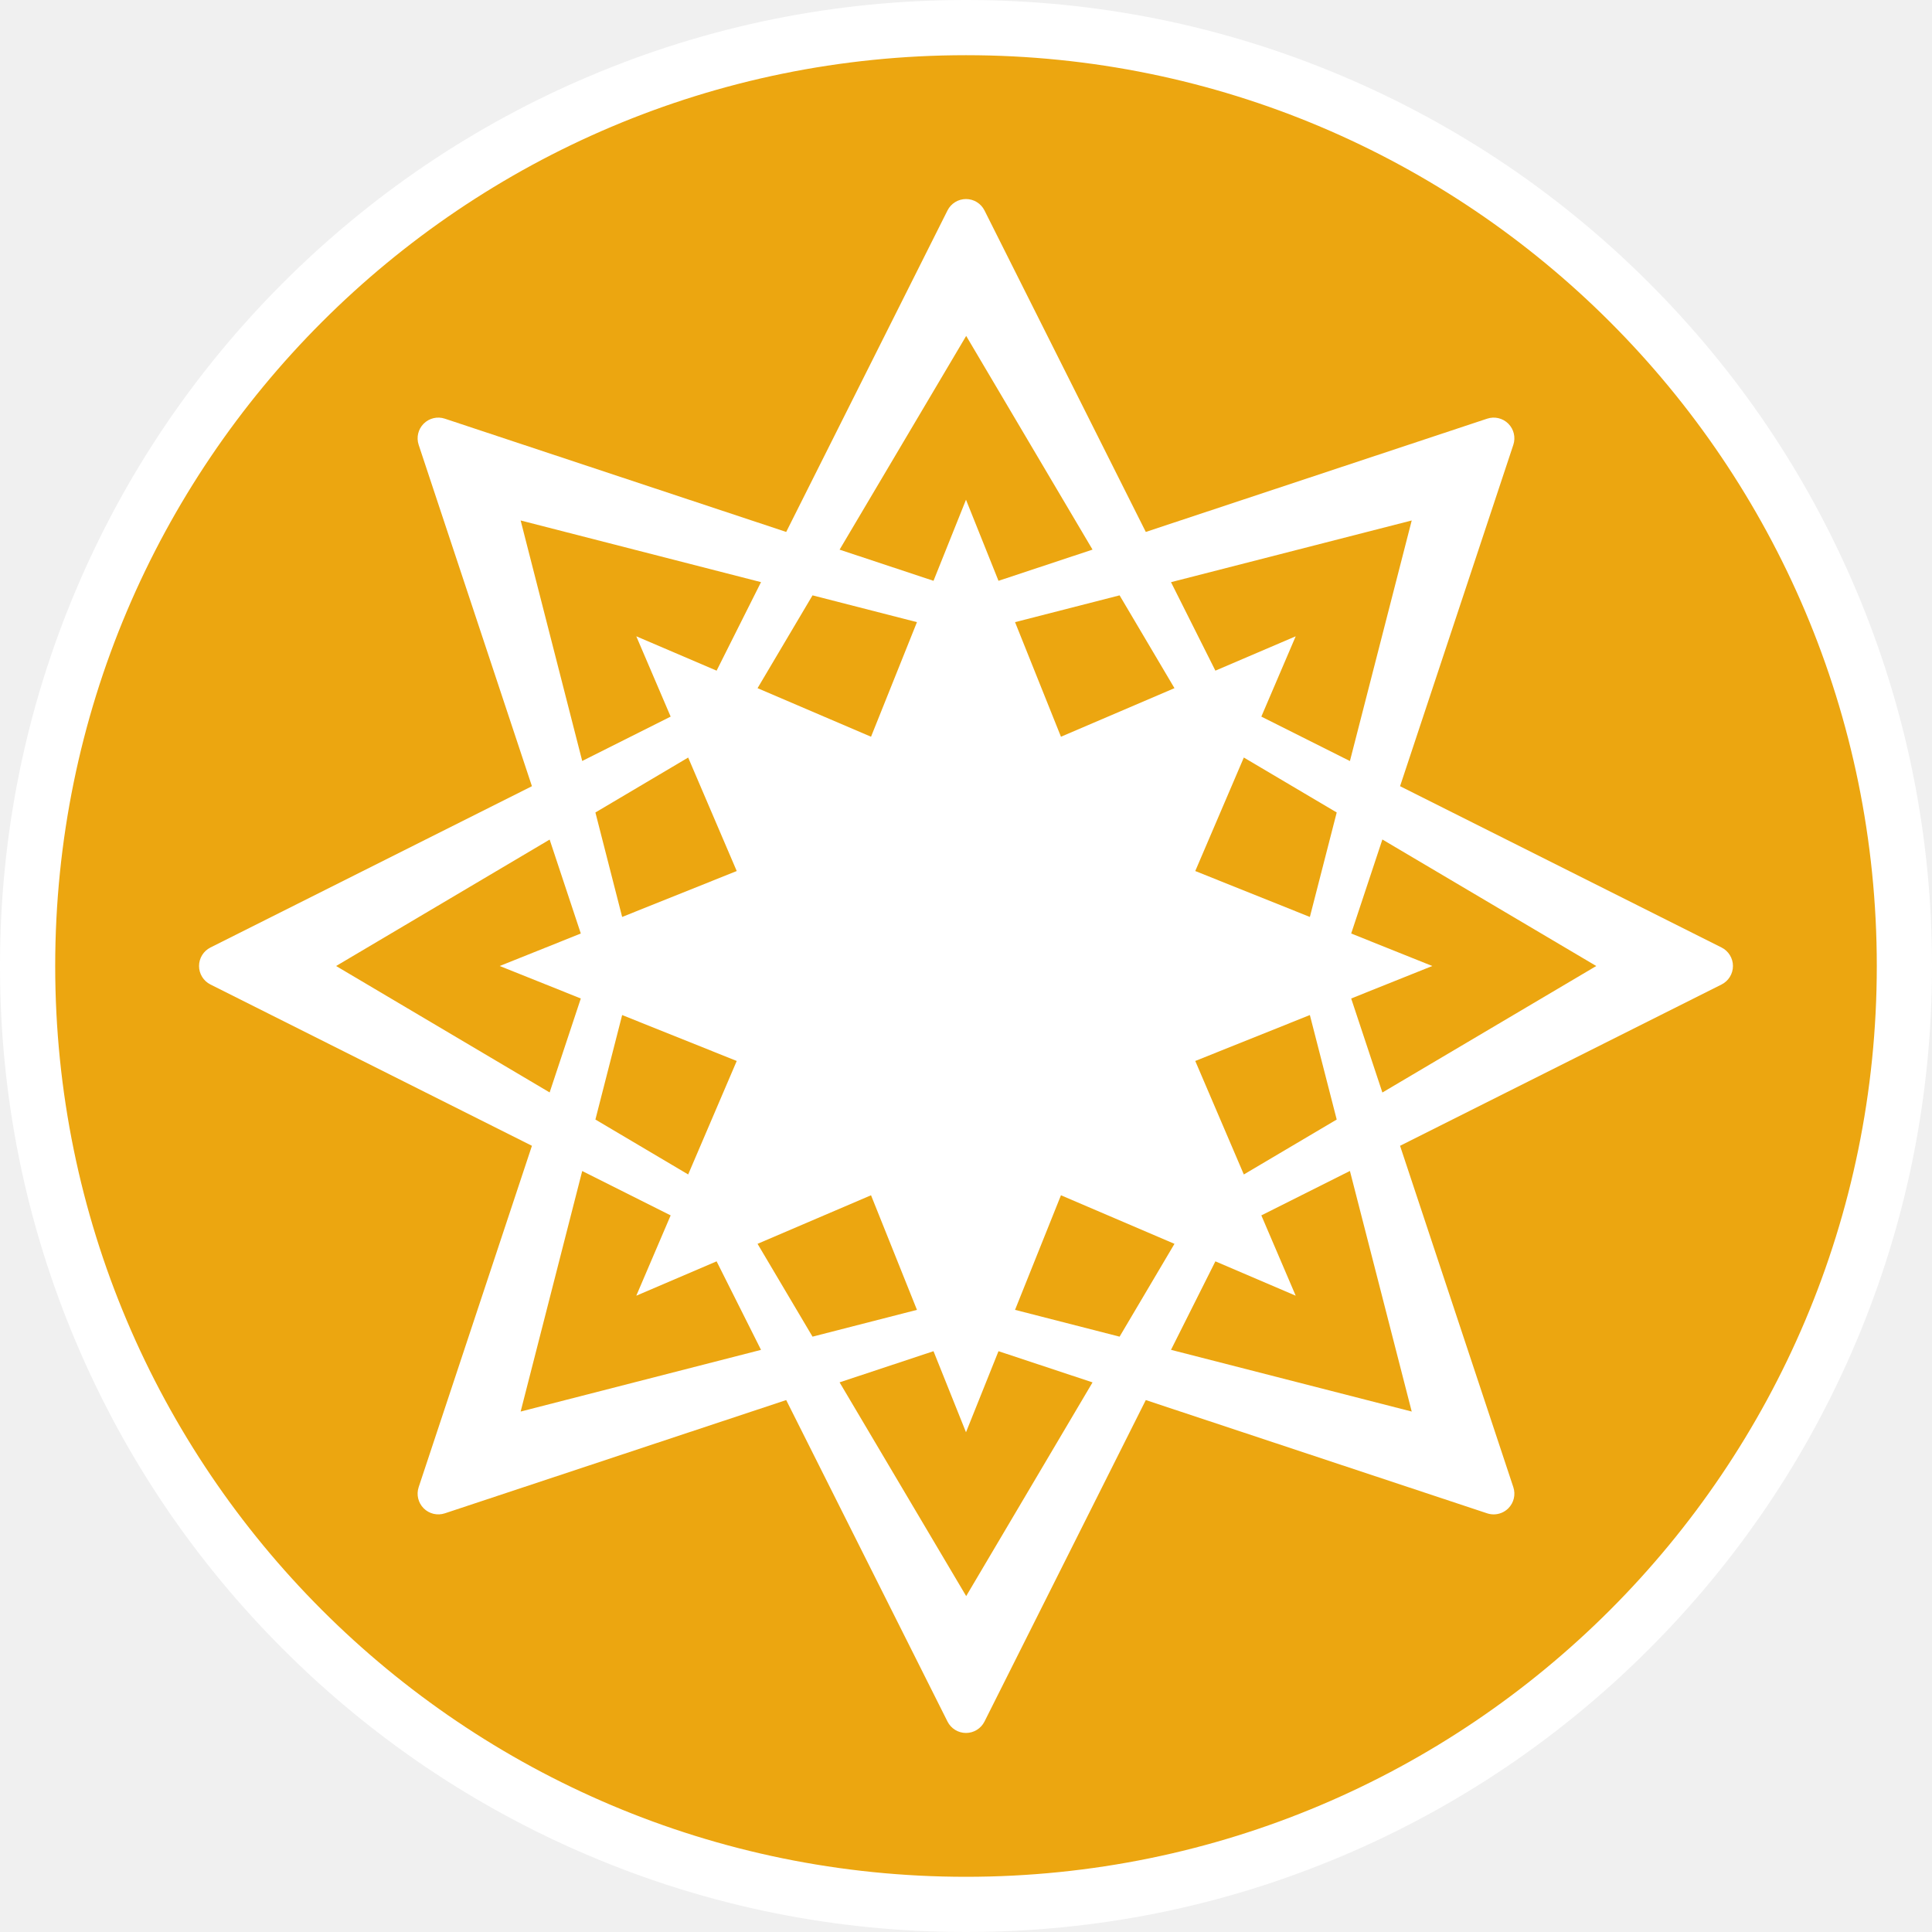
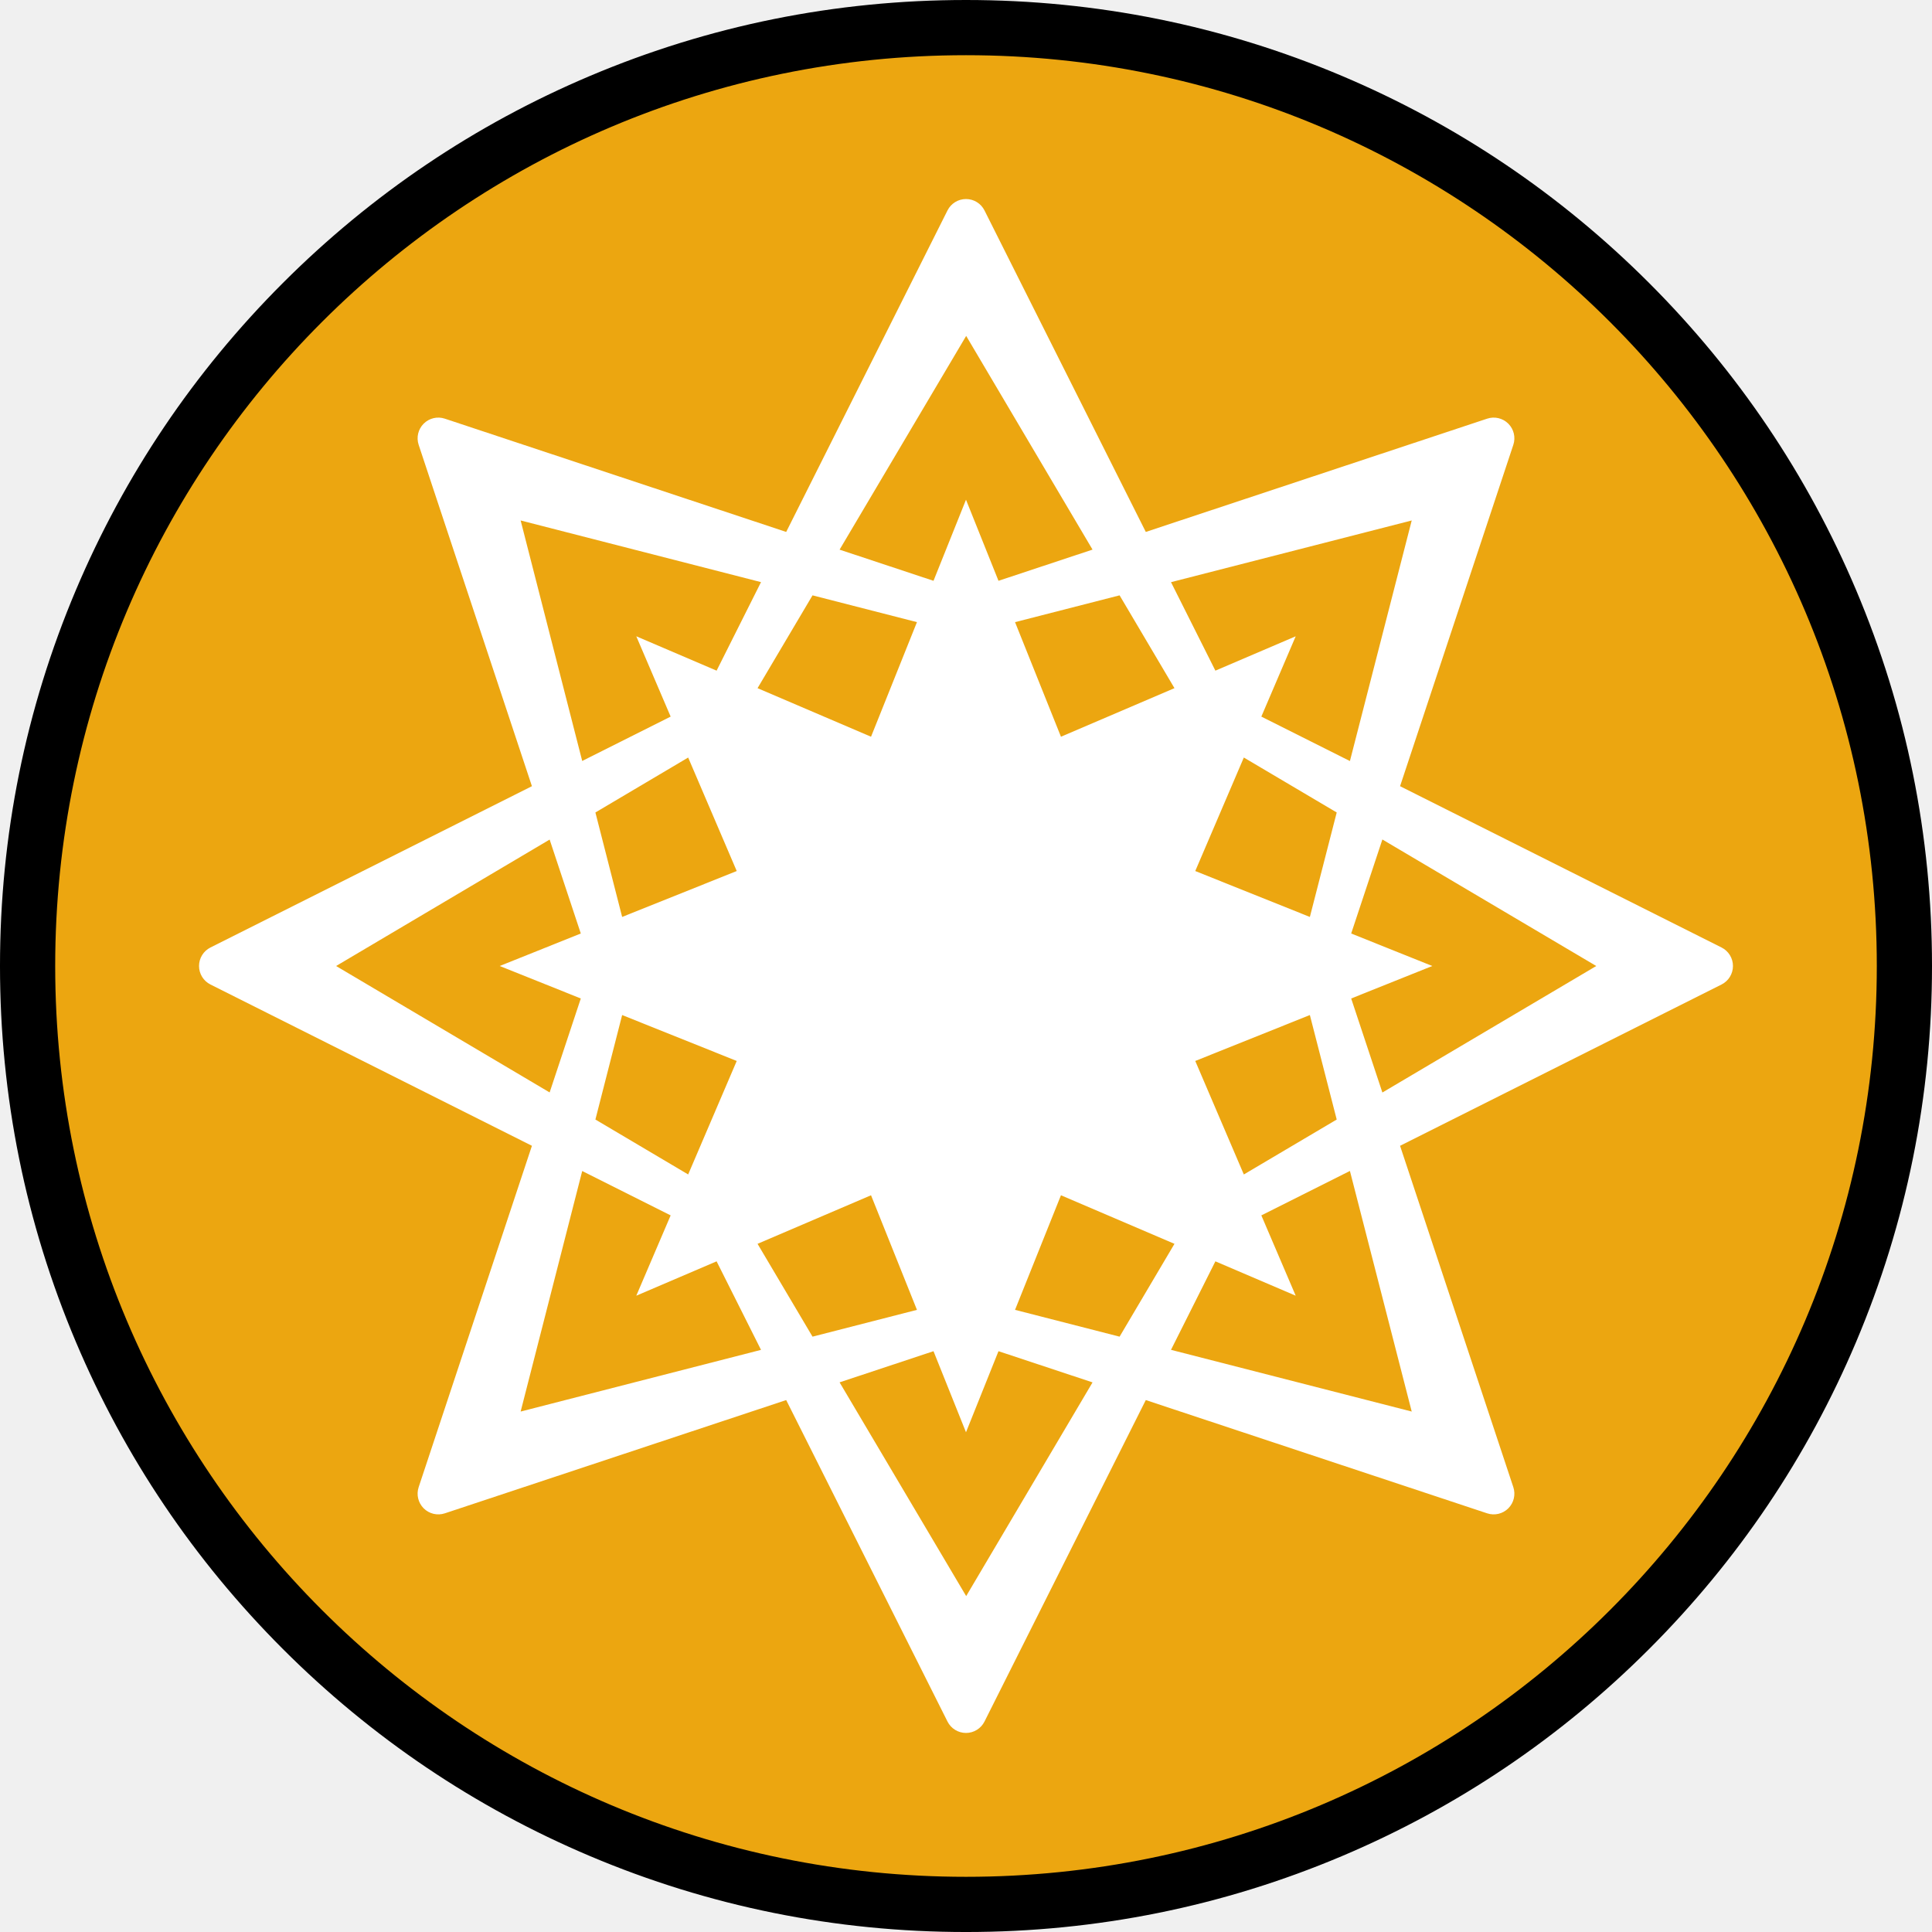
- <svg xmlns="http://www.w3.org/2000/svg" width="197.556mm" height="197.556mm" viewBox="0 0 197.556 197.556" version="1.1" id="svg5">
-   <defs id="defs2">
-     <clipPath clipPathUnits="userSpaceOnUse" id="clipPath1104">
-       <path d="M 0,600 H 600 V 0 H 0 Z" id="path1102" />
-     </clipPath>
-     <clipPath clipPathUnits="userSpaceOnUse" id="clipPath1286">
-       <path d="M 0,600 H 600 V 0 H 0 Z" id="path1284" />
-     </clipPath>
-     <clipPath clipPathUnits="userSpaceOnUse" id="clipPath1470">
-       <path d="M 0,600 H 600 V 0 H 0 Z" id="path1468" />
-     </clipPath>
-     <clipPath clipPathUnits="userSpaceOnUse" id="clipPath1656">
-       <path d="M 0,600 H 600 V 0 H 0 Z" id="path1654" />
-     </clipPath>
-   </defs>
-   <path d="m 98.778,194.733 c -25.631,0 -49.727,-9.981 -67.851,-28.105 C 12.803,148.505 2.822,124.408 2.822,98.778 2.822,73.147 12.803,49.051 30.927,30.927 49.051,12.803 73.147,2.822 98.778,2.822 c 25.63,0 49.727,9.981 67.851,28.105 18.124,18.124 28.105,42.22 28.105,67.851 0,25.63 -9.981,49.727 -28.105,67.851 -18.124,18.124 -42.22,28.105 -67.851,28.105" style="fill:#eca610;fill-opacity:1;fill-rule:nonzero;stroke:none;stroke-width:0.353" id="bg" />
-   <g id="outline" transform="matrix(0.3527778,0,0,-0.3527778,98.77778,1.9e-6)">
-     <path d="m 0,0 c -37.793,0 -74.464,-7.405 -108.994,-22.011 -33.344,-14.102 -63.286,-34.29 -88.996,-59.999 -25.709,-25.71 -45.897,-55.652 -60,-88.997 -14.605,-34.529 -22.01,-71.2 -22.01,-108.993 0,-37.793 7.405,-74.464 22.01,-108.993 14.103,-33.345 34.291,-63.287 60,-88.997 25.71,-25.709 55.652,-45.896 88.996,-59.999 C -74.464,-552.595 -37.793,-560 0,-560 c 37.792,0 74.463,7.405 108.993,22.011 33.344,14.103 63.287,34.29 88.996,59.999 25.71,25.71 45.897,55.652 60,88.997 14.606,34.529 22.011,71.2 22.011,108.993 0,37.793 -7.405,74.464 -22.011,108.993 -14.103,33.345 -34.29,63.287 -60,88.997 -25.709,25.709 -55.652,45.897 -88.996,59.999 C 74.463,-7.405 37.792,0 0,0 m 0,-16 c 145.803,0 264,-118.196 264,-264 0,-145.803 -118.197,-264 -264,-264 -145.804,0 -264,118.197 -264,264 0,145.804 118.196,264 264,264" style="fill:#ffffff;fill-opacity:1;fill-rule:nonzero;stroke:none" id="path1664" />
-   </g>
-   <g id="symbol" transform="matrix(0.3527778,0,0,-0.3527778,141.355,111.7152)">
-     <path d="m 0,0 -9.044,27.255 23.505,9.418 -23.504,9.418 9.042,27.252 61.997,-36.673 z m 8.504,-92.473 -69.776,17.889 12.869,25.65 23.279,-9.961 -9.961,23.28 25.675,12.882 z m -129.142,-53.492 -36.693,61.957 27.222,9.032 9.418,-23.503 9.417,23.503 27.262,-9.045 z m -129.142,53.492 17.848,69.718 25.633,-12.86 -9.96,-23.28 23.279,9.961 12.875,-25.661 z m -53.492,129.143 61.897,36.648 9.034,-27.228 -23.504,-9.417 23.504,-9.417 -9.035,-27.232 z m 53.492,129.142 69.674,-17.875 -12.874,-25.658 -23.279,9.961 9.96,-23.279 -25.634,-12.86 z m 129.142,53.493 36.625,-61.939 -27.26,-9.046 -9.418,23.505 -9.418,-23.505 -27.221,9.033 z m 66.4,-155.106 14.078,32.9 26.922,-15.926 -7.78,-30.284 z m 0,-55.053 33.22,13.311 7.78,-30.287 -26.922,-15.924 z m -38.928,-38.927 32.902,-14.078 -15.909,-26.906 -30.302,7.769 z m -55.052,0 13.31,-33.217 -30.267,-7.766 -15.936,26.909 z m -38.927,38.927 -14.076,-32.895 -26.889,15.92 7.753,30.283 z m 0,55.053 -33.212,-13.307 -7.753,30.281 26.889,15.921 z m 38.927,38.928 -32.893,14.074 15.935,26.906 30.267,-7.764 z m 55.052,0 -13.308,33.213 30.302,7.767 15.908,-26.902 z m 101.67,62.685 -17.913,-69.733 -25.676,12.882 9.961,23.279 -23.279,-9.961 -12.868,25.648 z M 98.306,42.036 5.124,88.788 37.955,187.735 c 0.715,2.155 0.153,4.528 -1.452,6.132 -1.605,1.605 -3.98,2.171 -6.132,1.452 l -98.947,-32.831 -46.752,93.183 c -1.019,2.029 -3.094,3.309 -5.363,3.309 -2.27,0 -4.345,-1.28 -5.364,-3.309 l -46.752,-93.183 -98.947,32.831 c -2.153,0.718 -4.528,0.153 -6.132,-1.452 -1.605,-1.604 -2.167,-3.977 -1.452,-6.132 l 32.83,-98.948 -93.181,-46.751 c -2.03,-1.018 -3.31,-3.094 -3.31,-5.363 0,-2.27 1.28,-4.345 3.31,-5.363 l 93.181,-46.751 -32.83,-98.949 c -0.715,-2.154 -0.153,-4.527 1.452,-6.131 1.605,-1.605 3.978,-2.169 6.132,-1.453 l 98.947,32.831 46.752,-93.182 c 1.019,-2.029 3.094,-3.31 5.364,-3.31 2.269,0 4.344,1.281 5.363,3.31 l 46.751,93.182 98.948,-32.831 c 0.619,-0.206 1.257,-0.305 1.889,-0.305 1.566,0 3.1,0.614 4.243,1.758 1.605,1.604 2.167,3.977 1.452,6.131 L 5.123,-15.442 98.306,31.31 c 2.029,1.018 3.309,3.093 3.309,5.363 0,2.269 -1.28,4.345 -3.309,5.363" style="fill:#ffffff;fill-opacity:1;fill-rule:nonzero;stroke:none" id="path1668" />
-   </g>
+ <svg xmlns="http://www.w3.org/2000/svg" width="746.667" height="746.667" viewBox="0 0 197.556 197.556">
+   <path d="M98.778 194.733c-25.63 0-49.727-9.98-67.851-28.104S2.822 124.409 2.822 98.778c0-25.63 9.981-49.727 28.105-67.851s42.22-28.105 67.85-28.105c25.631 0 49.728 9.981 67.852 28.105 18.123 18.124 28.104 42.22 28.104 67.85 0 25.631-9.98 49.728-28.104 67.852-18.124 18.123-42.22 28.104-67.851 28.104" style="fill:#eca610;fill-opacity:1;fill-rule:nonzero;stroke:none;stroke-width:.353" />
+   <path d="M0 0c-37.793 0-74.464-7.405-108.994-22.011-33.344-14.102-63.286-34.29-88.996-59.999s-45.897-55.652-60-88.997C-272.595-205.536-280-242.207-280-280s7.405-74.464 22.01-108.993c14.103-33.345 34.291-63.287 60-88.997 25.71-25.709 55.652-45.896 88.996-59.999C-74.464-552.595-37.793-560 0-560c37.792 0 74.463 7.405 108.993 22.011 33.344 14.103 63.287 34.29 88.996 59.999 25.71 25.71 45.897 55.652 60 88.997C272.595-354.464 280-317.793 280-280s-7.405 74.464-22.011 108.993c-14.103 33.345-34.29 63.287-60 88.997-25.709 25.709-55.652 45.897-88.996 59.999C74.463-7.405 37.792 0 0 0m0-16c145.803 0 264-118.196 264-264 0-145.803-118.197-264-264-264-145.804 0-264 118.197-264 264C-264-134.196-145.804-16 0-16" style="fill:currentColor;fill-opacity:1;fill-rule:nonzero;stroke:none" transform="matrix(.35278 0 0 -.35278 98.778 0)" />
+   <path d="m0 0-9.044 27.255 23.505 9.418-23.504 9.418 9.042 27.252L61.996 36.67zm8.504-92.473-69.776 17.889 12.869 25.65 23.279-9.961-9.961 23.28L-9.41-22.733zm-129.142-53.492-36.693 61.957 27.222 9.032 9.418-23.503 9.417 23.503 27.262-9.045zM-249.78-92.473l17.848 69.718 25.633-12.86-9.96-23.28 23.279 9.961 12.875-25.661zM-303.272 36.67l61.897 36.648 9.034-27.228-23.504-9.417 23.504-9.417-9.035-27.232zm53.492 129.142 69.674-17.875-12.874-25.658-23.279 9.961 9.96-23.279-25.634-12.86zm129.142 53.493 36.625-61.939-27.26-9.046-9.418 23.505-9.418-23.505-27.221 9.033zm66.4-155.106 14.078 32.9 26.922-15.926-7.78-30.284zm0-55.053 33.22 13.311 7.78-30.287-26.922-15.924zm-38.928-38.927 32.902-14.078-15.909-26.906-30.302 7.769zm-55.052 0 13.31-33.217-30.267-7.766-15.936 26.909zm-38.927 38.927-14.076-32.895-26.889 15.92 7.753 30.283zm0 55.053-33.212-13.307-7.753 30.281 26.889 15.921zm38.927 38.928-32.893 14.074 15.935 26.906 30.267-7.764zm55.052 0-13.308 33.213 30.302 7.767 15.908-26.902zm101.67 62.685L-9.409 96.079l-25.676 12.882 9.961 23.279-23.279-9.961-12.868 25.648zM98.306 42.036 5.124 88.788l32.831 98.947a6 6 0 0 1-1.452 6.132 5.99 5.99 0 0 1-6.132 1.452l-98.947-32.831-46.752 93.183a6.001 6.001 0 0 1-10.727 0l-46.752-93.183-98.947 32.831a5.99 5.99 0 0 1-6.132-1.452 6 6 0 0 1-1.452-6.132l32.83-98.948-93.181-46.751a6 6 0 0 1 0-10.726l93.181-46.751-32.83-98.949a6 6 0 0 1 1.452-6.131 6 6 0 0 1 6.132-1.453l98.947 32.831 46.752-93.182a6.003 6.003 0 0 1 10.727 0l46.751 93.182 98.948-32.831a5.997 5.997 0 0 1 6.132 1.453 6 6 0 0 1 1.452 6.131L5.123-15.442 98.306 31.31a6 6 0 0 1 0 10.726" style="fill:#fff;fill-opacity:1;fill-rule:nonzero;stroke:none" transform="matrix(.35278 0 0 -.35278 141.355 111.715)" />
</svg>
